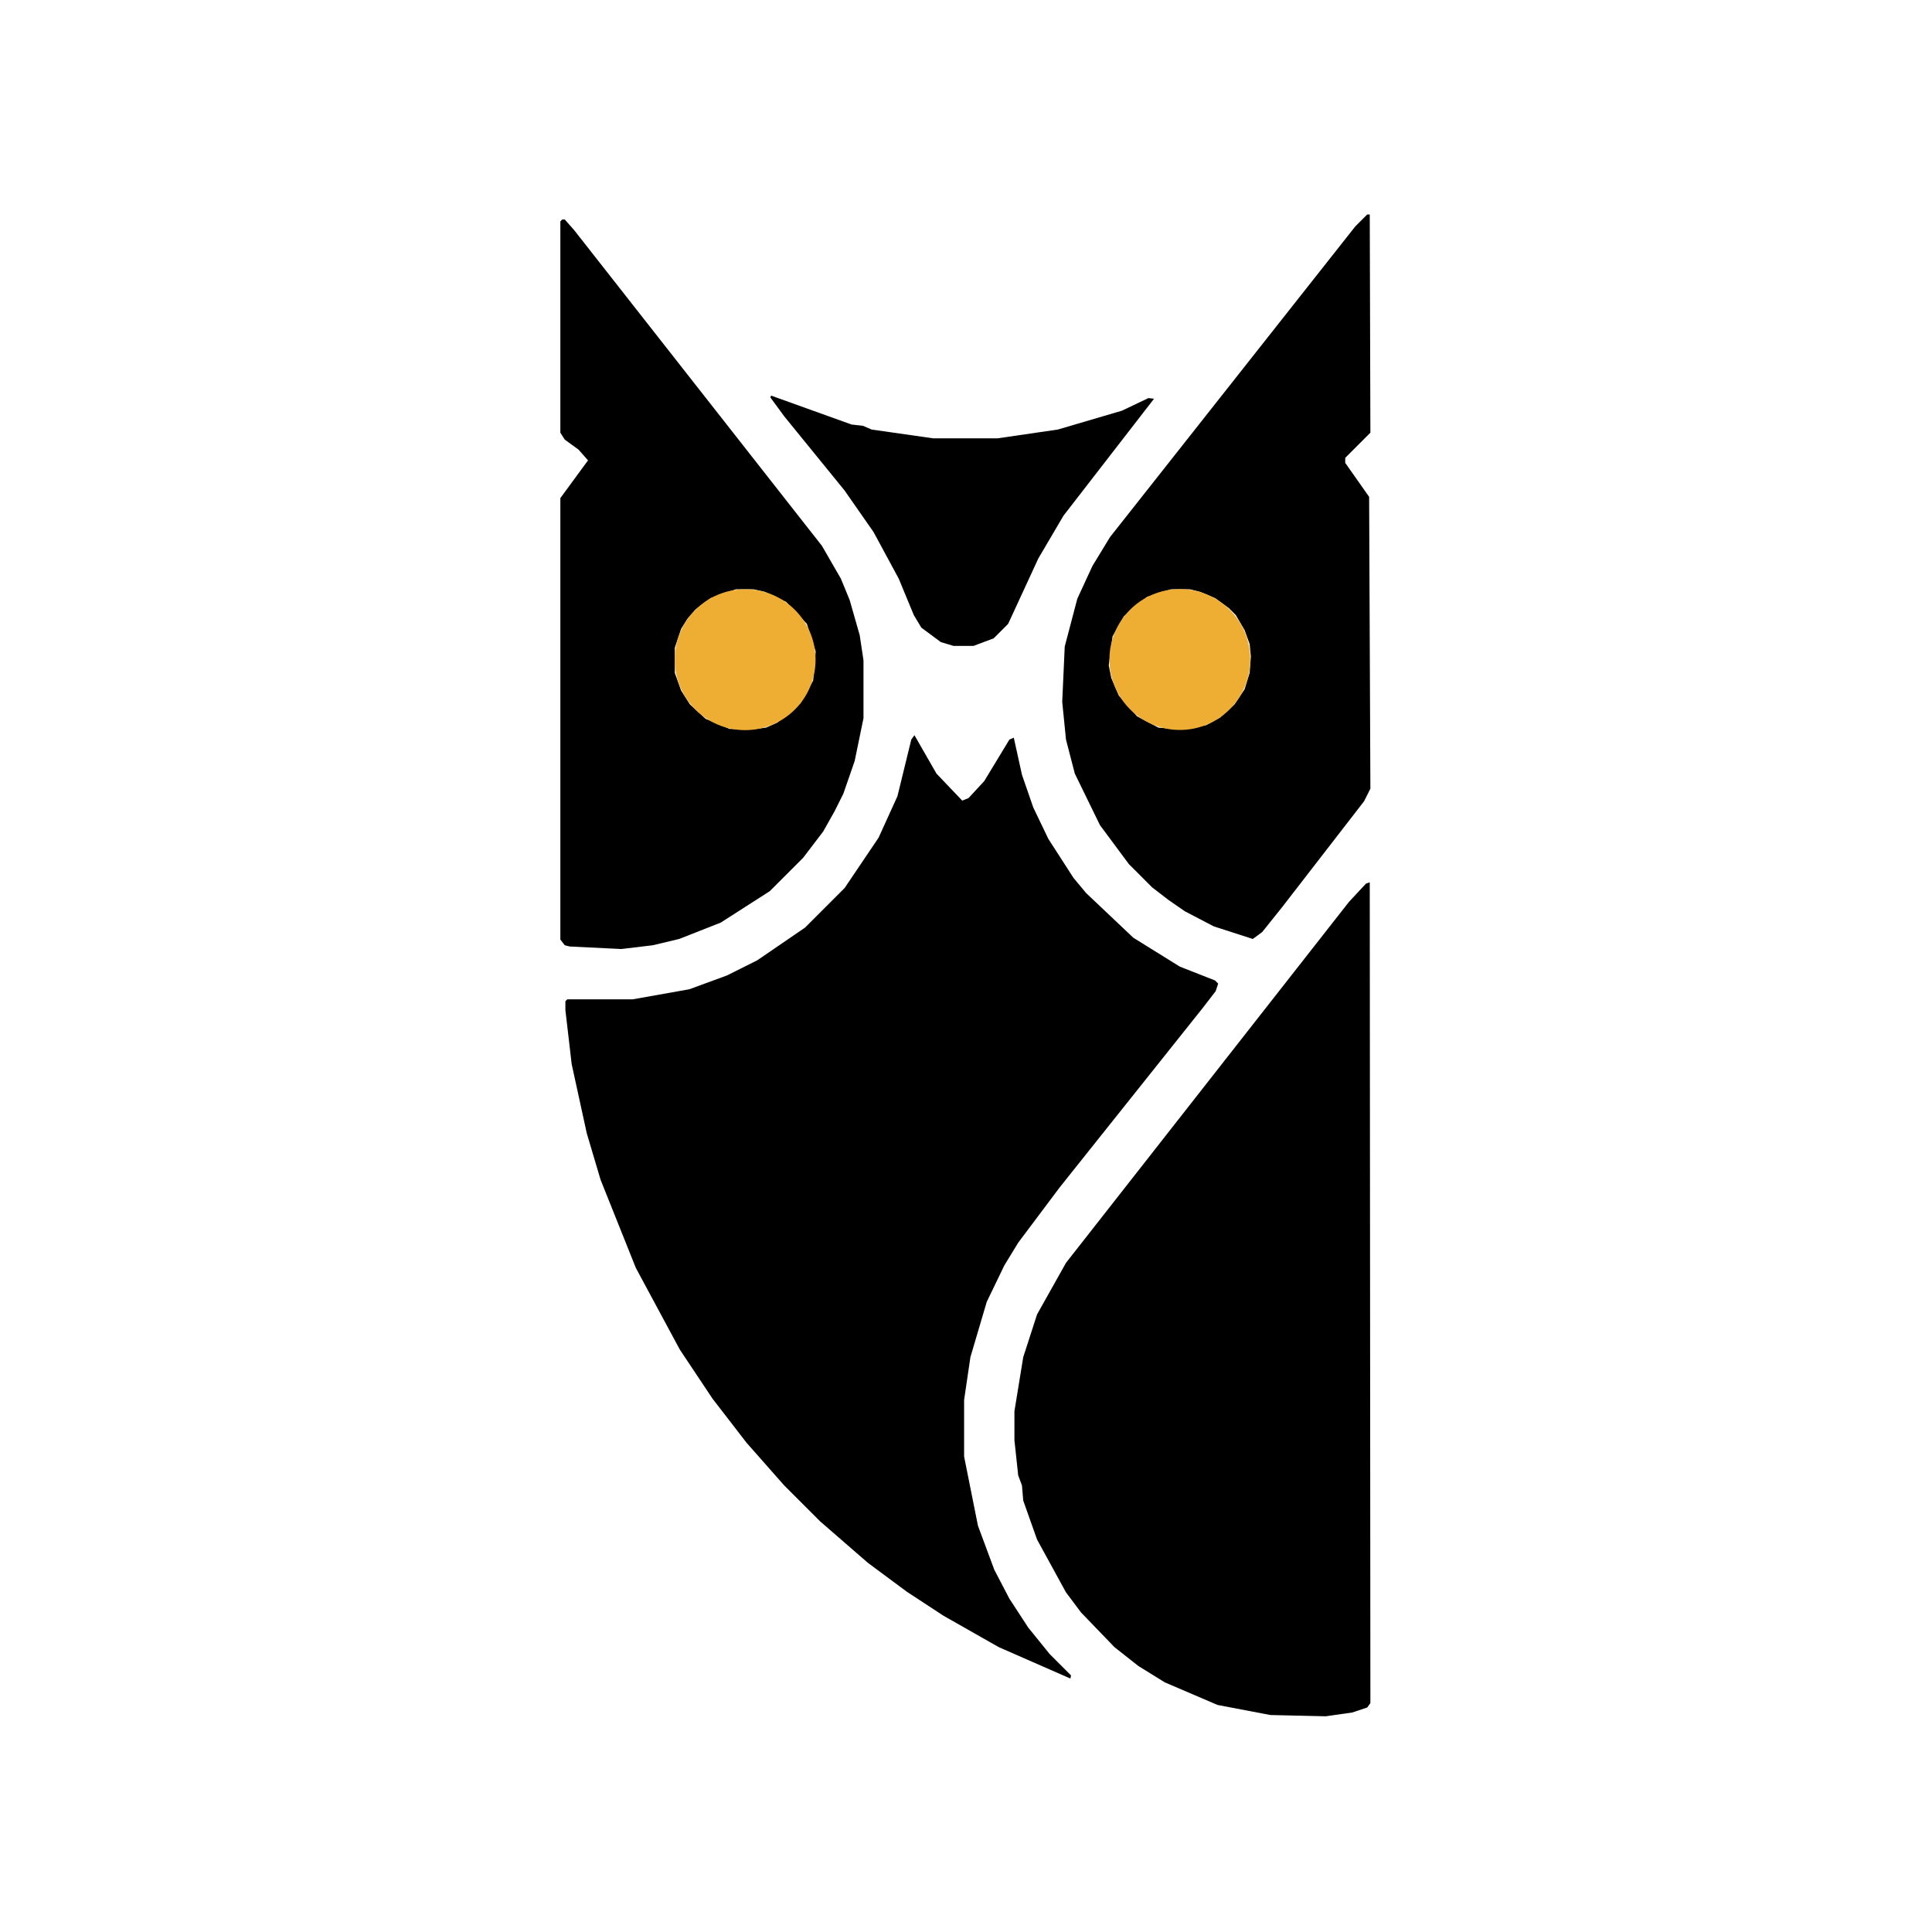
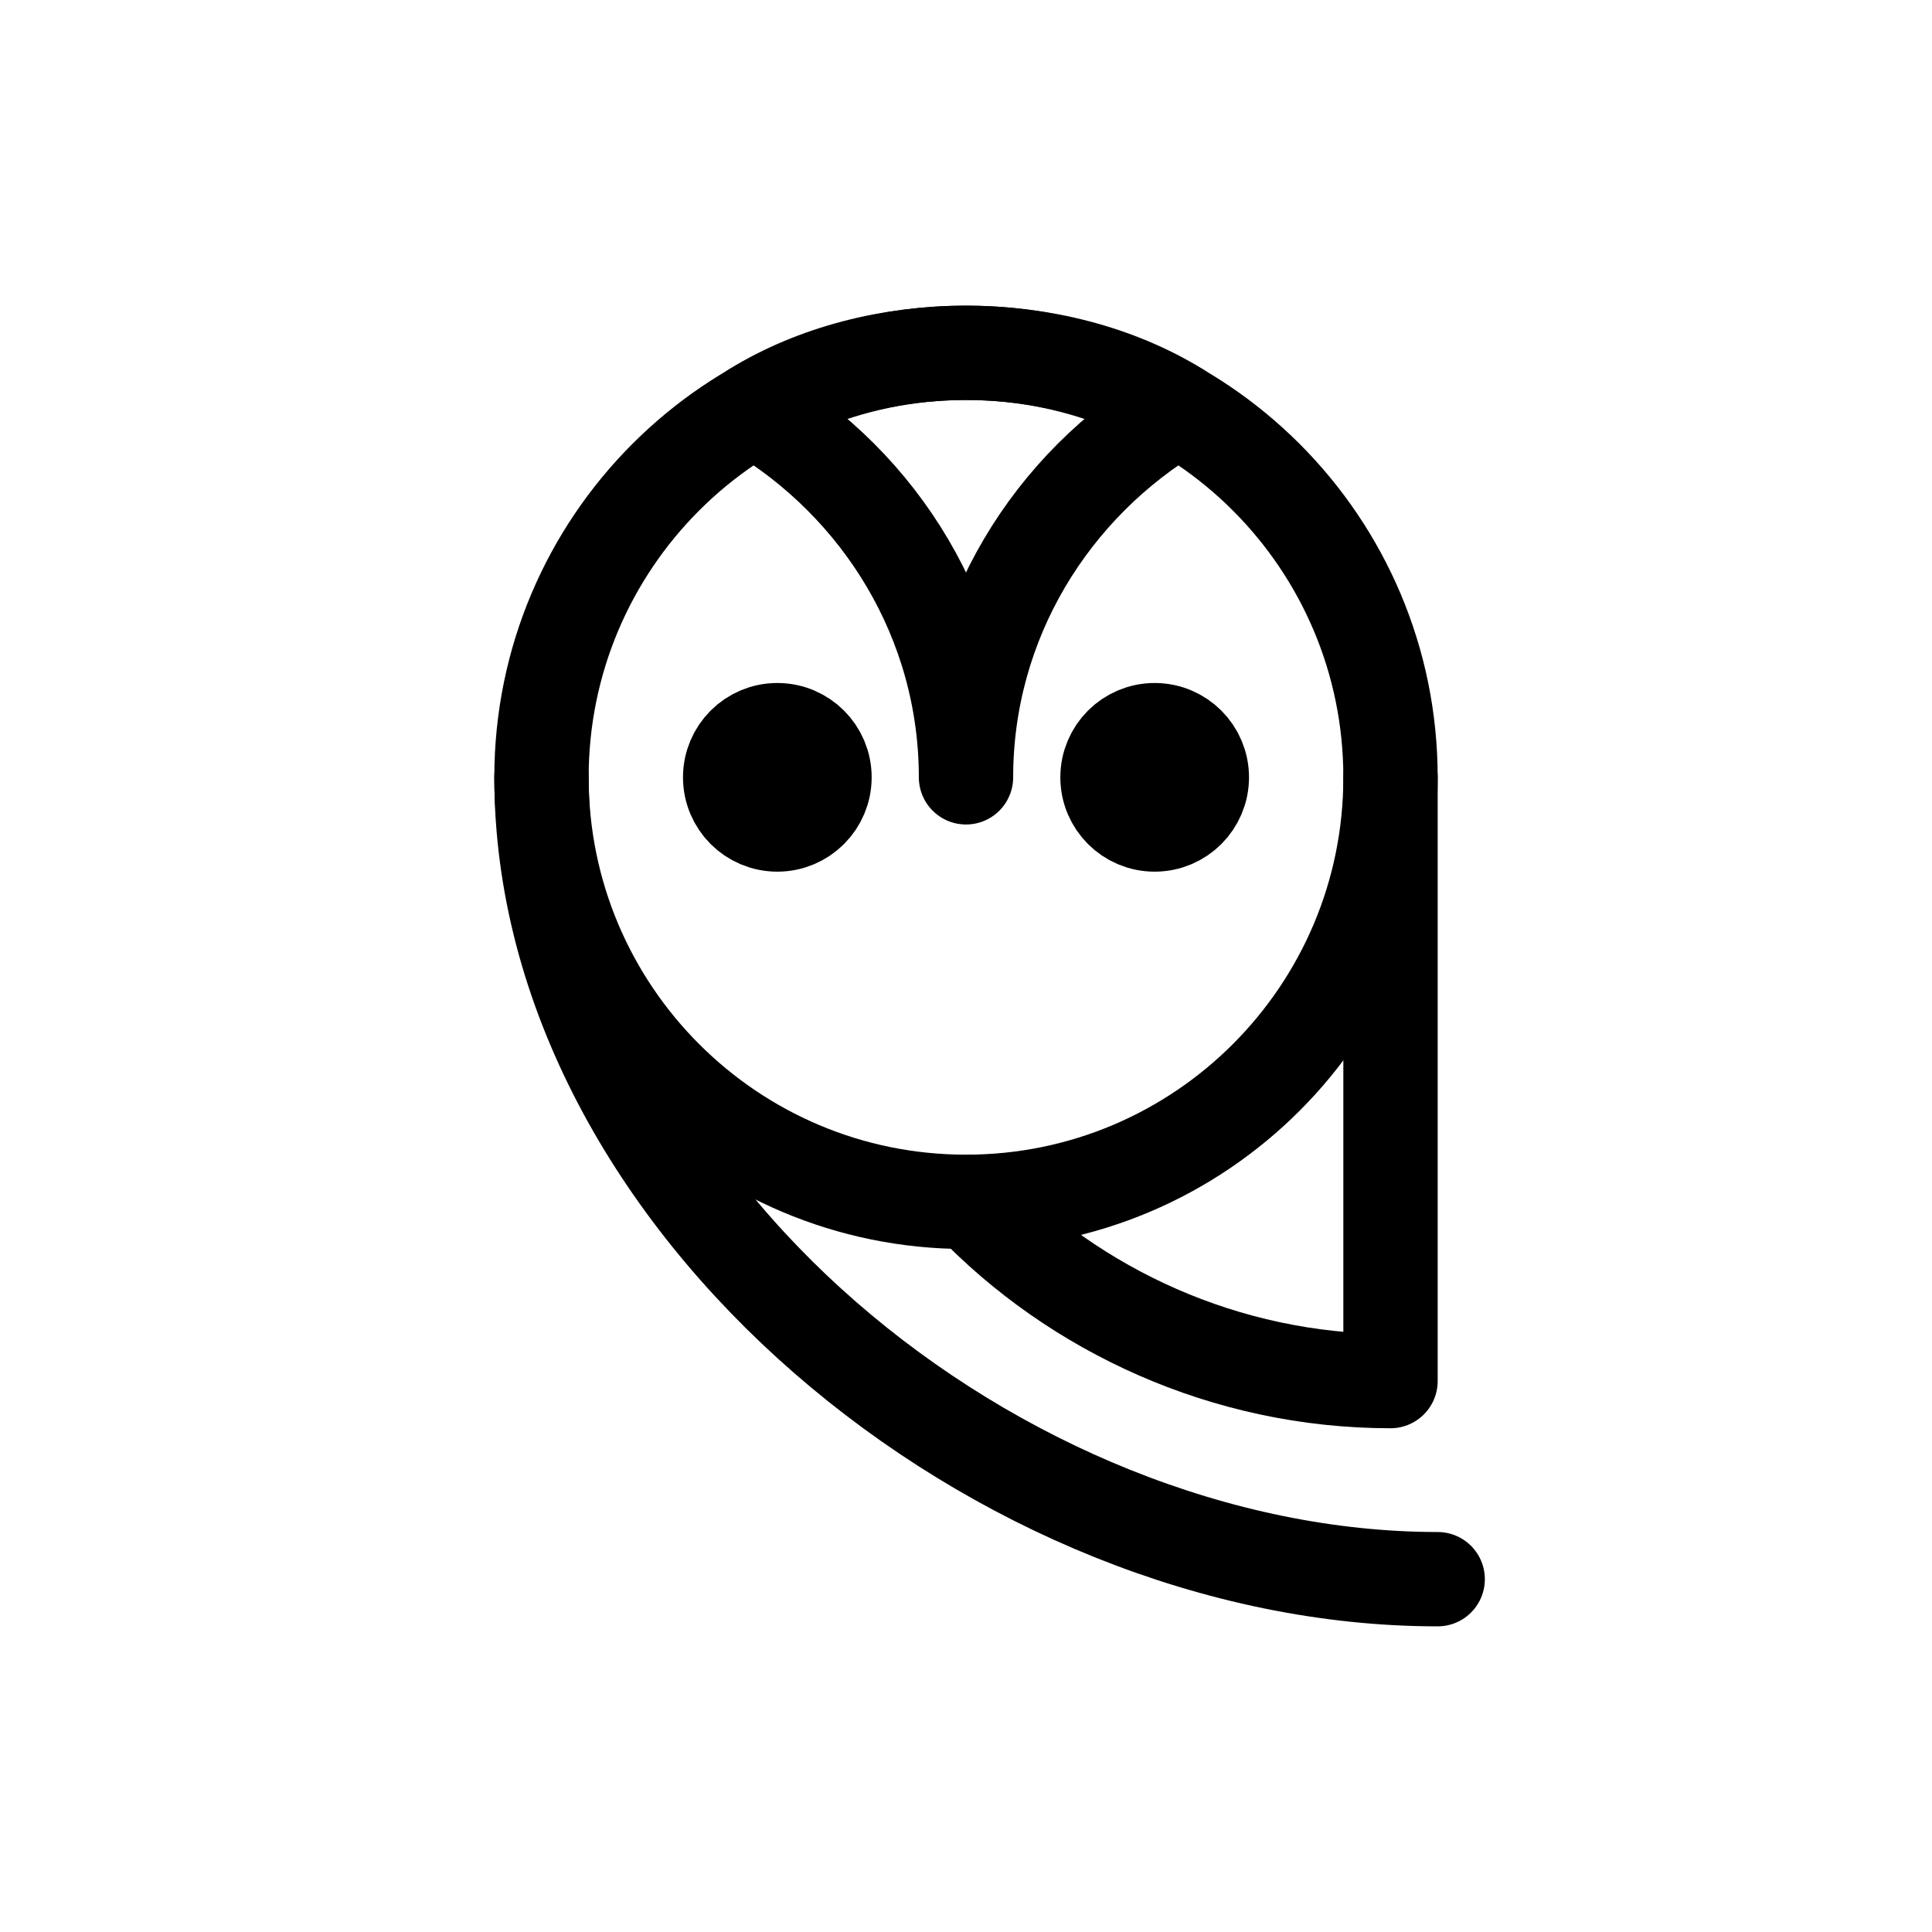
- <svg xmlns="http://www.w3.org/2000/svg" viewBox="0 0 512 512" fill="none">
-   <g transform="translate(147.333 56.000) scale(0.333333)">
-     <path fill="#000000" fill-rule="evenodd" d="M409.00 1166.50 L352.00 1141.50 L308.00 1116.50 L279.00 1097.50 L248.00 1074.50 L210.00 1041.50 L181.50 1013.00 L151.50 979.00 L124.50 944.00 L98.50 905.00 L63.50 840.00 L35.50 770.00 L24.50 733.00 L12.50 678.00 L7.50 635.00 L7.50 628.00 L9.00 626.50 L61.00 626.50 L106.00 618.50 L136.00 607.50 L160.00 595.50 L198.00 569.50 L229.50 538.00 L256.50 498.00 L271.50 465.00 L282.50 420.00 L285.00 416.50 L302.50 447.00 L323.00 468.50 L328.00 466.50 L340.50 453.00 L360.50 420.00 L364.00 418.50 L370.50 448.00 L379.50 474.00 L391.50 499.00 L411.50 530.00 L421.50 542.00 L459.00 577.50 L496.00 600.50 L524.00 611.50 L526.50 614.00 L524.50 620.00 L514.50 633.00 L400.50 776.00 L367.50 820.00 L356.50 838.00 L342.50 867.00 L329.50 911.00 L324.50 945.00 L324.50 990.00 L335.50 1045.00 L348.50 1080.00 L360.50 1103.00 L375.50 1126.00 L392.50 1147.00 L409.50 1164.00 L409.00 1166.50 Z M612.00 1196.50 L568.00 1195.50 L526.00 1187.50 L484.00 1169.50 L463.00 1156.50 L444.00 1141.50 L417.50 1114.00 L405.50 1098.00 L382.50 1056.00 L371.50 1025.00 L370.50 1013.00 L367.50 1005.00 L364.50 977.00 L364.50 954.00 L371.50 911.00 L382.50 877.00 L405.50 836.00 L630.50 549.00 L644.00 534.50 L647.00 533.50 L647.50 1186.00 L645.00 1189.50 L633.00 1193.50 L612.00 1196.50 Z M52.00 586.50 L11.00 584.50 L7.00 583.50 L3.50 579.00 L3.50 228.00 L25.50 198.00 L18.00 189.50 L7.00 181.50 L3.50 176.00 L3.50 8.00 L5.00 6.50 L7.00 6.50 L14.50 15.00 L211.50 266.00 L226.50 292.00 L233.50 309.00 L241.50 337.00 L244.50 357.00 L244.50 403.00 L237.50 437.00 L228.50 463.00 L221.50 477.00 L212.50 493.00 L196.50 514.00 L170.00 540.50 L131.00 565.50 L98.00 578.50 L77.00 583.50 L52.00 586.50 Z M554.00 578.50 L523.00 568.50 L500.00 556.50 L487.00 547.50 L474.00 537.50 L455.50 519.00 L432.50 488.00 L412.50 447.00 L405.50 420.00 L402.50 390.00 L404.50 346.00 L414.50 308.00 L426.50 282.00 L440.50 259.00 L635.50 12.00 L645.00 2.50 L647.00 2.50 L647.50 176.00 L627.50 196.00 L627.50 200.00 L646.50 227.00 L647.50 459.00 L642.50 469.00 L577.50 553.00 L561.50 573.00 L554.00 578.50 Z M332.00 345.50 L316.00 345.50 L306.00 342.50 L290.50 331.00 L284.50 321.00 L272.50 292.00 L252.50 255.00 L229.50 222.00 L181.50 163.00 L170.50 148.00 L171.00 146.50 L235.00 169.50 L244.00 170.50 L251.00 173.50 L300.00 180.50 L351.00 180.50 L399.00 173.50 L450.00 158.50 L471.00 148.50 L475.50 149.00 L403.50 242.00 L383.50 276.00 L359.50 328.00 L348.00 339.50 L332.00 345.50 Z M498.50 412.00 L517.00 408.50 L528.00 402.50 L539.50 392.00 L547.50 380.00 L551.50 367.00 L552.50 354.00 L551.50 344.00 L547.50 333.00 L540.50 321.00 L535.00 315.50 L524.00 307.50 L512.00 302.50 L504.00 300.50 L489.00 300.50 L470.00 306.50 L451.50 322.00 L442.50 338.00 L439.50 361.00 L441.50 371.00 L447.50 385.00 L462.00 401.50 L479.00 410.50 L498.50 412.00 Z M154.50 412.00 L167.00 410.50 L176.00 406.50 L194.50 391.00 L204.50 373.00 L206.50 350.00 L199.50 328.00 L183.00 310.50 L166.00 302.50 L157.00 300.50 L143.00 300.50 L123.00 307.50 L111.00 316.50 L104.50 324.00 L99.50 332.00 L94.50 347.00 L94.50 367.00 L99.50 381.00 L106.50 392.00 L119.00 403.50 L138.00 411.50 L154.50 412.00 Z" />
-     <circle cx="150.401" cy="356.476" r="56" fill="#EEAE34" />
-     <circle cx="496.035" cy="356.341" r="56" fill="#EEAE34" />
+ <svg xmlns="http://www.w3.org/2000/svg" viewBox="0 0 512 512" fill="none" aria-hidden="true">
+   <g transform="translate(56 56) scale(12.5)" fill="none" stroke="#000000" stroke-width="2" stroke-linecap="round" stroke-linejoin="round" stroke-miterlimit="10">
+     <circle cx="16" cy="12" r="9" />
+     <path d="M20.5,4.2C19.2,3.4,17.6,3,16,3s-3.2,0.4-4.5,1.2C14.2,5.8,16,8.7,16,12C16,8.7,17.8,5.8,20.5,4.2z" />
+     <circle cx="12" cy="12" r="1" />
+     <circle cx="20" cy="12" r="1" />
+     <path d="M16.1,21c2.2,2.3,5.4,3.8,8.9,3.8h0V12" />
+     <path d="M7,12c0,9,9.7,17,19,17" />
  </g>
</svg>
